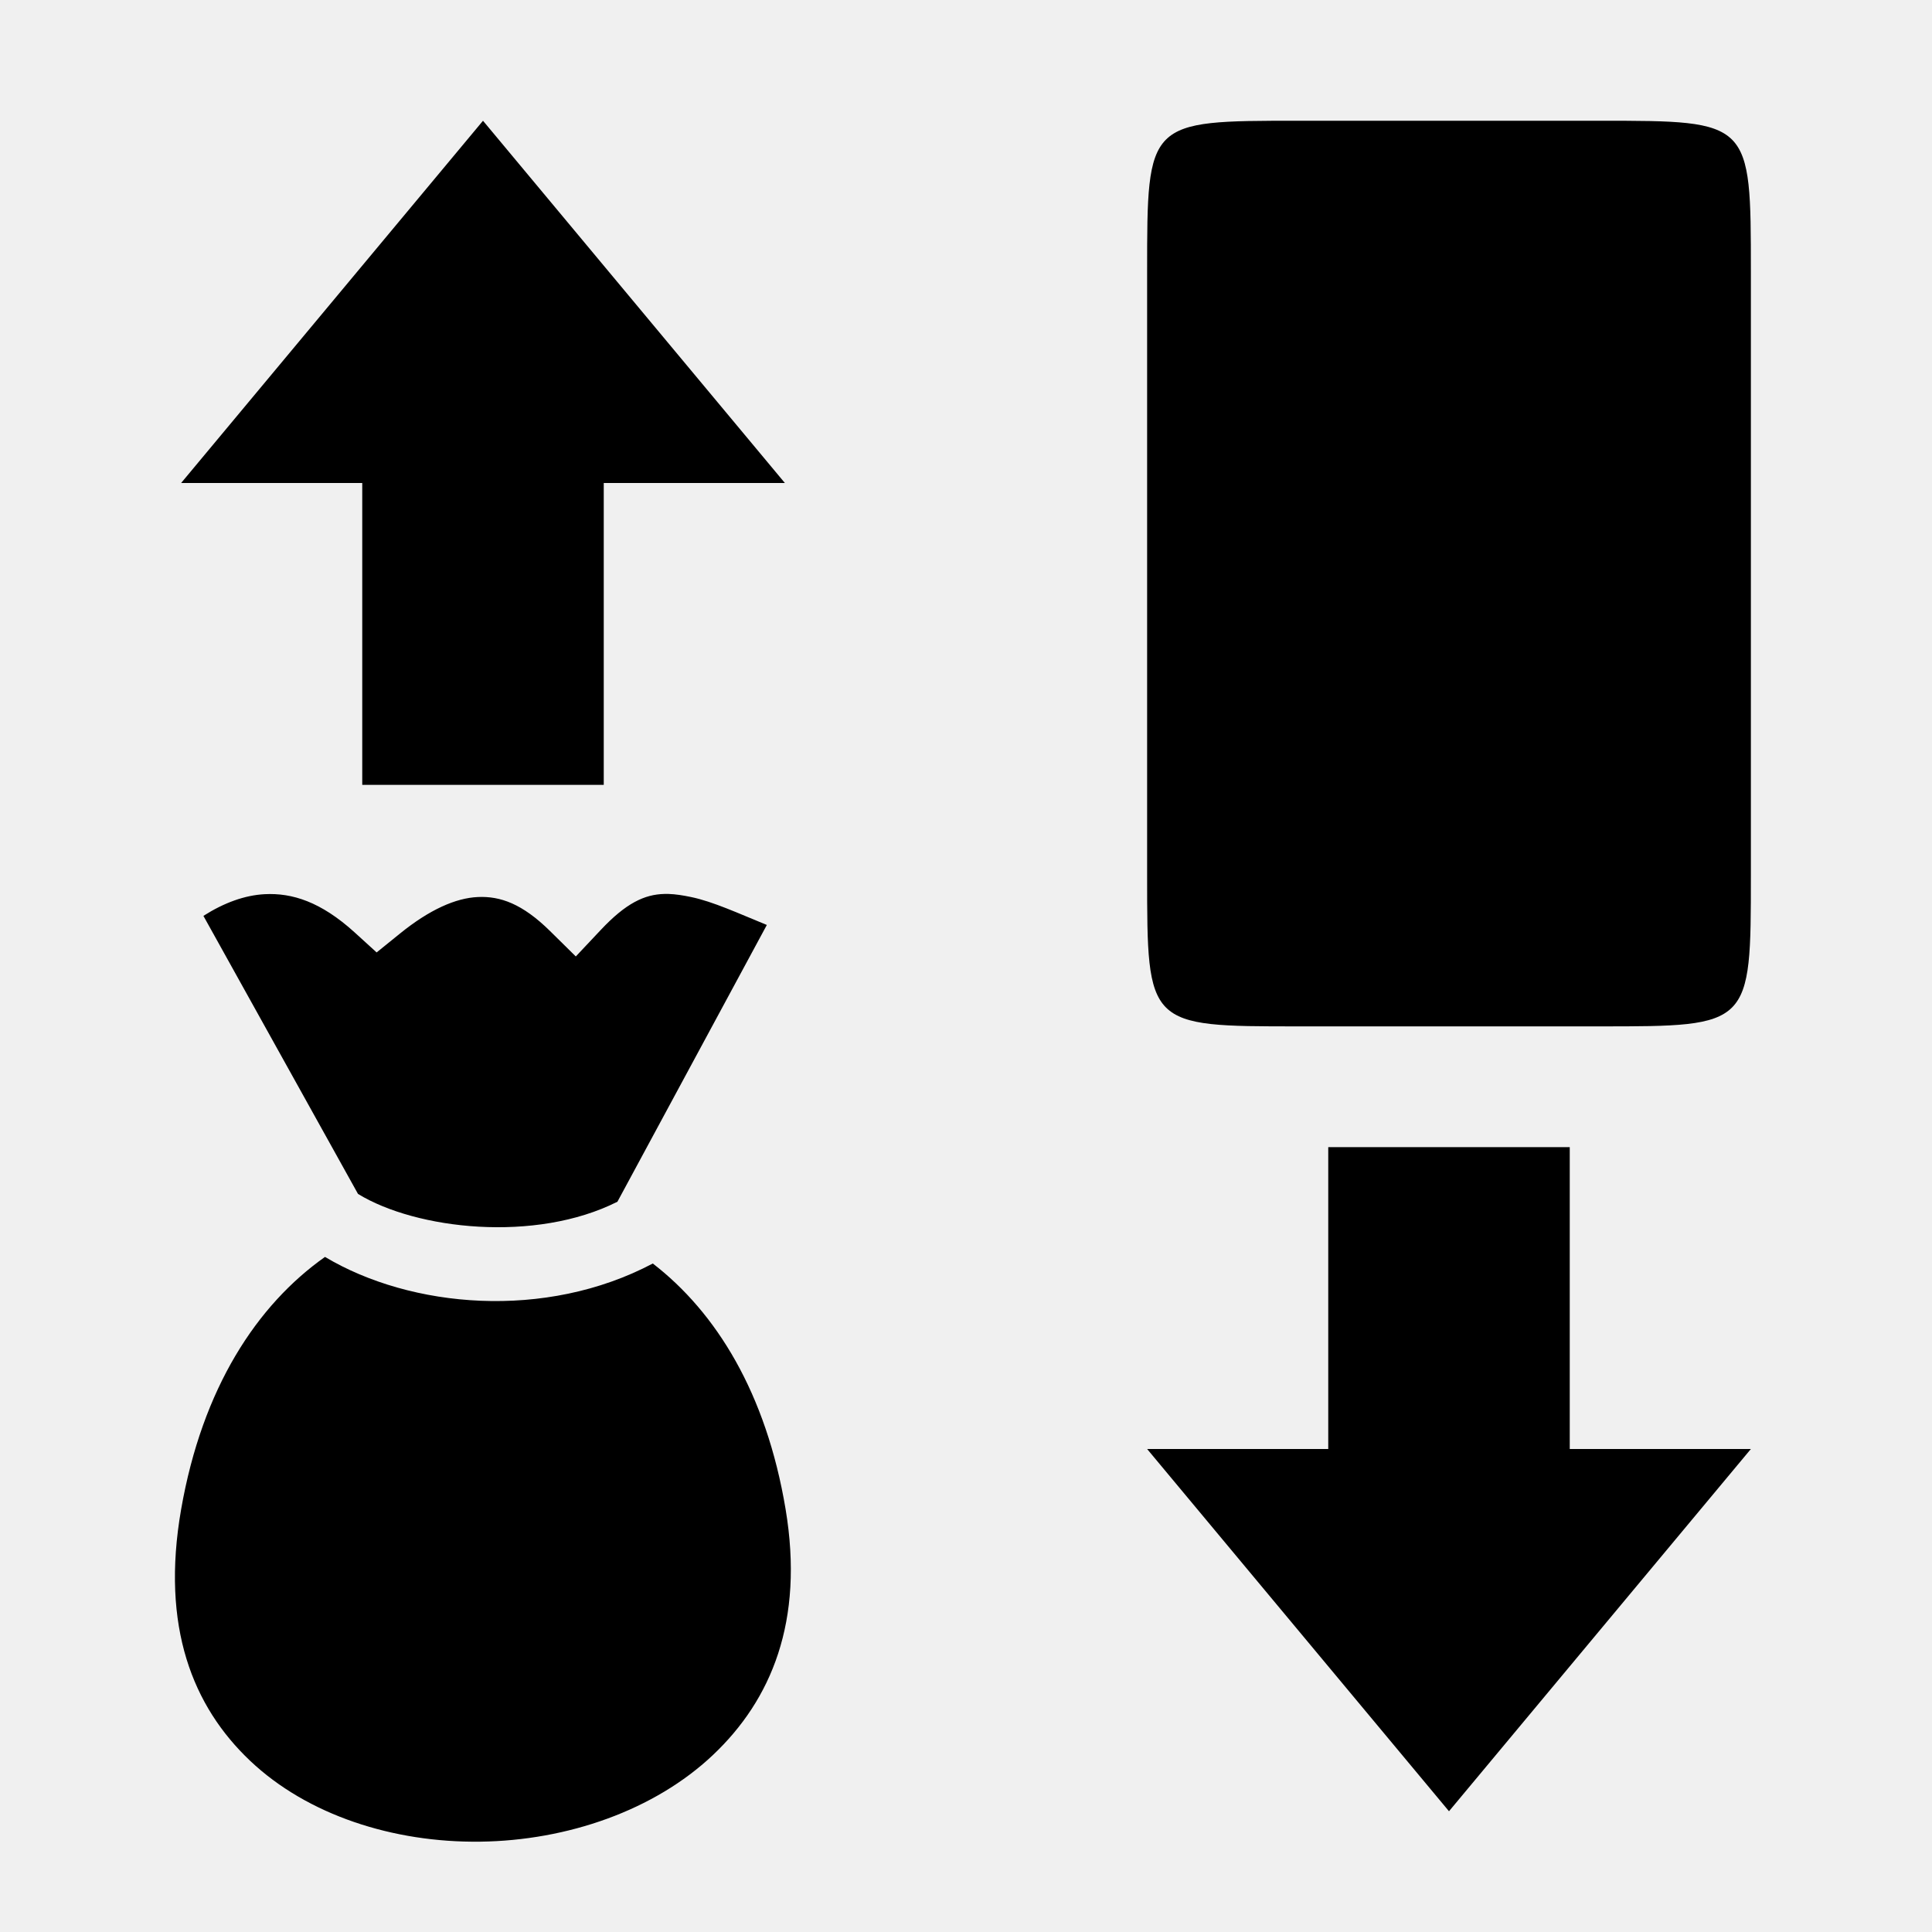
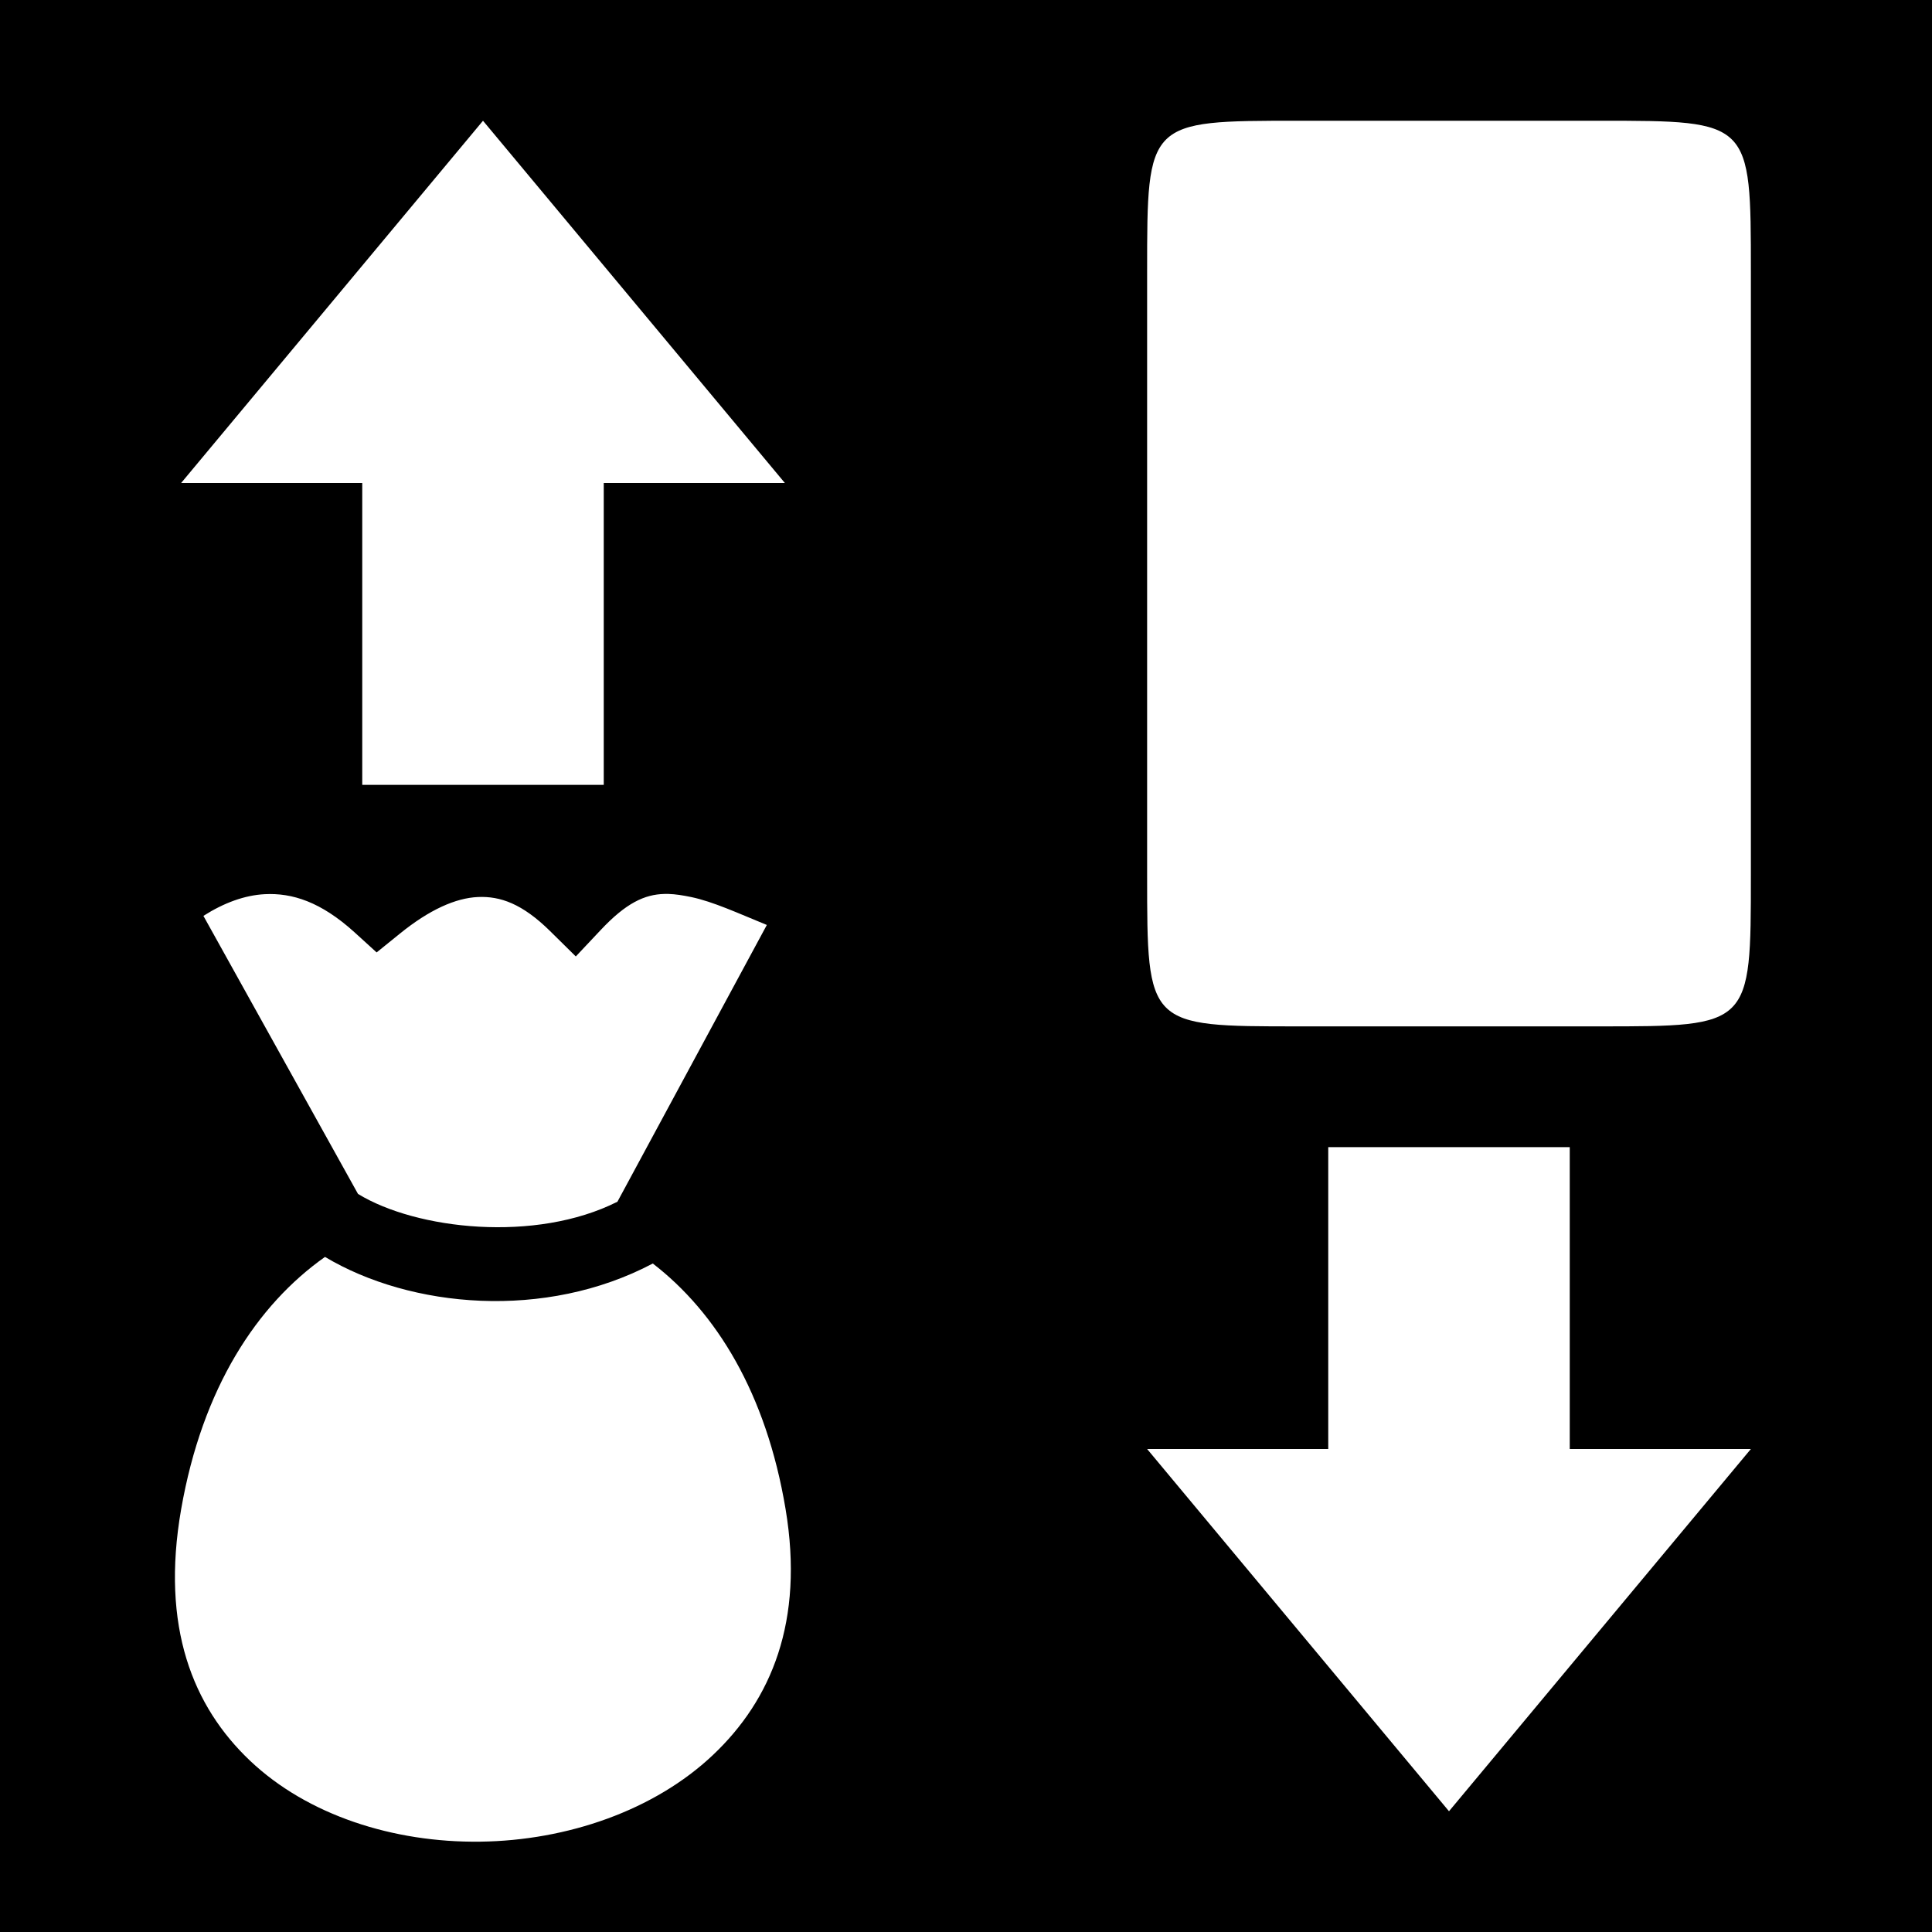
<svg xmlns="http://www.w3.org/2000/svg" viewBox="0 0 512 512">
-   <path fill="#000" d="M128 32l-80 96h48v80h64v-80h48l-80-96zm216 0c-40 0-40 0-40 39.945V232c0 40 0 40 40 40h80c40 0 40 0 40-40V72c0-40 0-40-40-40h-80zM176.096 236.904c-5.28.12-10.212 2.417-16.94 9.596l-6.562 6.969-6.813-6.72c-7.387-7.28-13.216-9.29-19.125-9.03-5.908.26-12.855 3.365-20.625 9.654l-6.219 5.031-5.906-5.375c-8.9-8.052-16.485-10.437-23.75-10.062-5.288.274-10.775 2.266-16.25 5.75l40.969 73.687c15.454 9.452 47.033 13.009 68.75 2.065l39.594-73.346c-7.51-3.062-14.26-6.2-20.094-7.404-2.112-.437-4.073-.758-5.97-.815-.355-.01-.71-.008-1.06 0zM352 304v80h-48l80 96 80-96h-48v-80h-64zM86.125 333.094v.002C68.09 345.838 53.609 367.813 48 400c-5.435 31.196 3.127 52.264 18.281 66.623 15.155 14.36 37.902 21.738 61 21.438 23.1-.3 46.136-8.31 61.625-22.936 15.49-14.627 24.251-35.425 19.283-65.188-5.137-30.757-18.4-52.147-35.19-65.093-28.483 15.056-64.094 11.856-86.874-1.75z" />
+   <path d="M0 0h512v512H0z" />
+   <path fill="#fff" d="M128 32l-80 96h48v80h64v-80h48l-80-96zm216 0c-40 0-40 0-40 39.945V232c0 40 0 40 40 40h80c40 0 40 0 40-40V72c0-40 0-40-40-40h-80zM176.096 236.904c-5.28.12-10.212 2.417-16.94 9.596l-6.562 6.969-6.813-6.72c-7.387-7.28-13.216-9.29-19.125-9.03-5.908.26-12.855 3.365-20.625 9.654l-6.219 5.031-5.906-5.375c-8.9-8.052-16.485-10.437-23.75-10.062-5.288.274-10.775 2.266-16.25 5.75l40.969 73.687c15.454 9.452 47.033 13.009 68.75 2.065l39.594-73.346c-7.51-3.062-14.26-6.2-20.094-7.404-2.112-.437-4.073-.758-5.97-.815-.355-.01-.71-.008-1.06 0zM352 304v80h-48l80 96 80-96h-48v-80h-64zM86.125 333.094v.002C68.09 345.838 53.609 367.813 48 400c-5.435 31.196 3.127 52.264 18.281 66.623 15.155 14.36 37.902 21.738 61 21.438 23.1-.3 46.136-8.31 61.625-22.936 15.49-14.627 24.251-35.425 19.283-65.188-5.137-30.757-18.4-52.147-35.19-65.093-28.483 15.056-64.094 11.856-86.874-1.75z" />
</svg>
